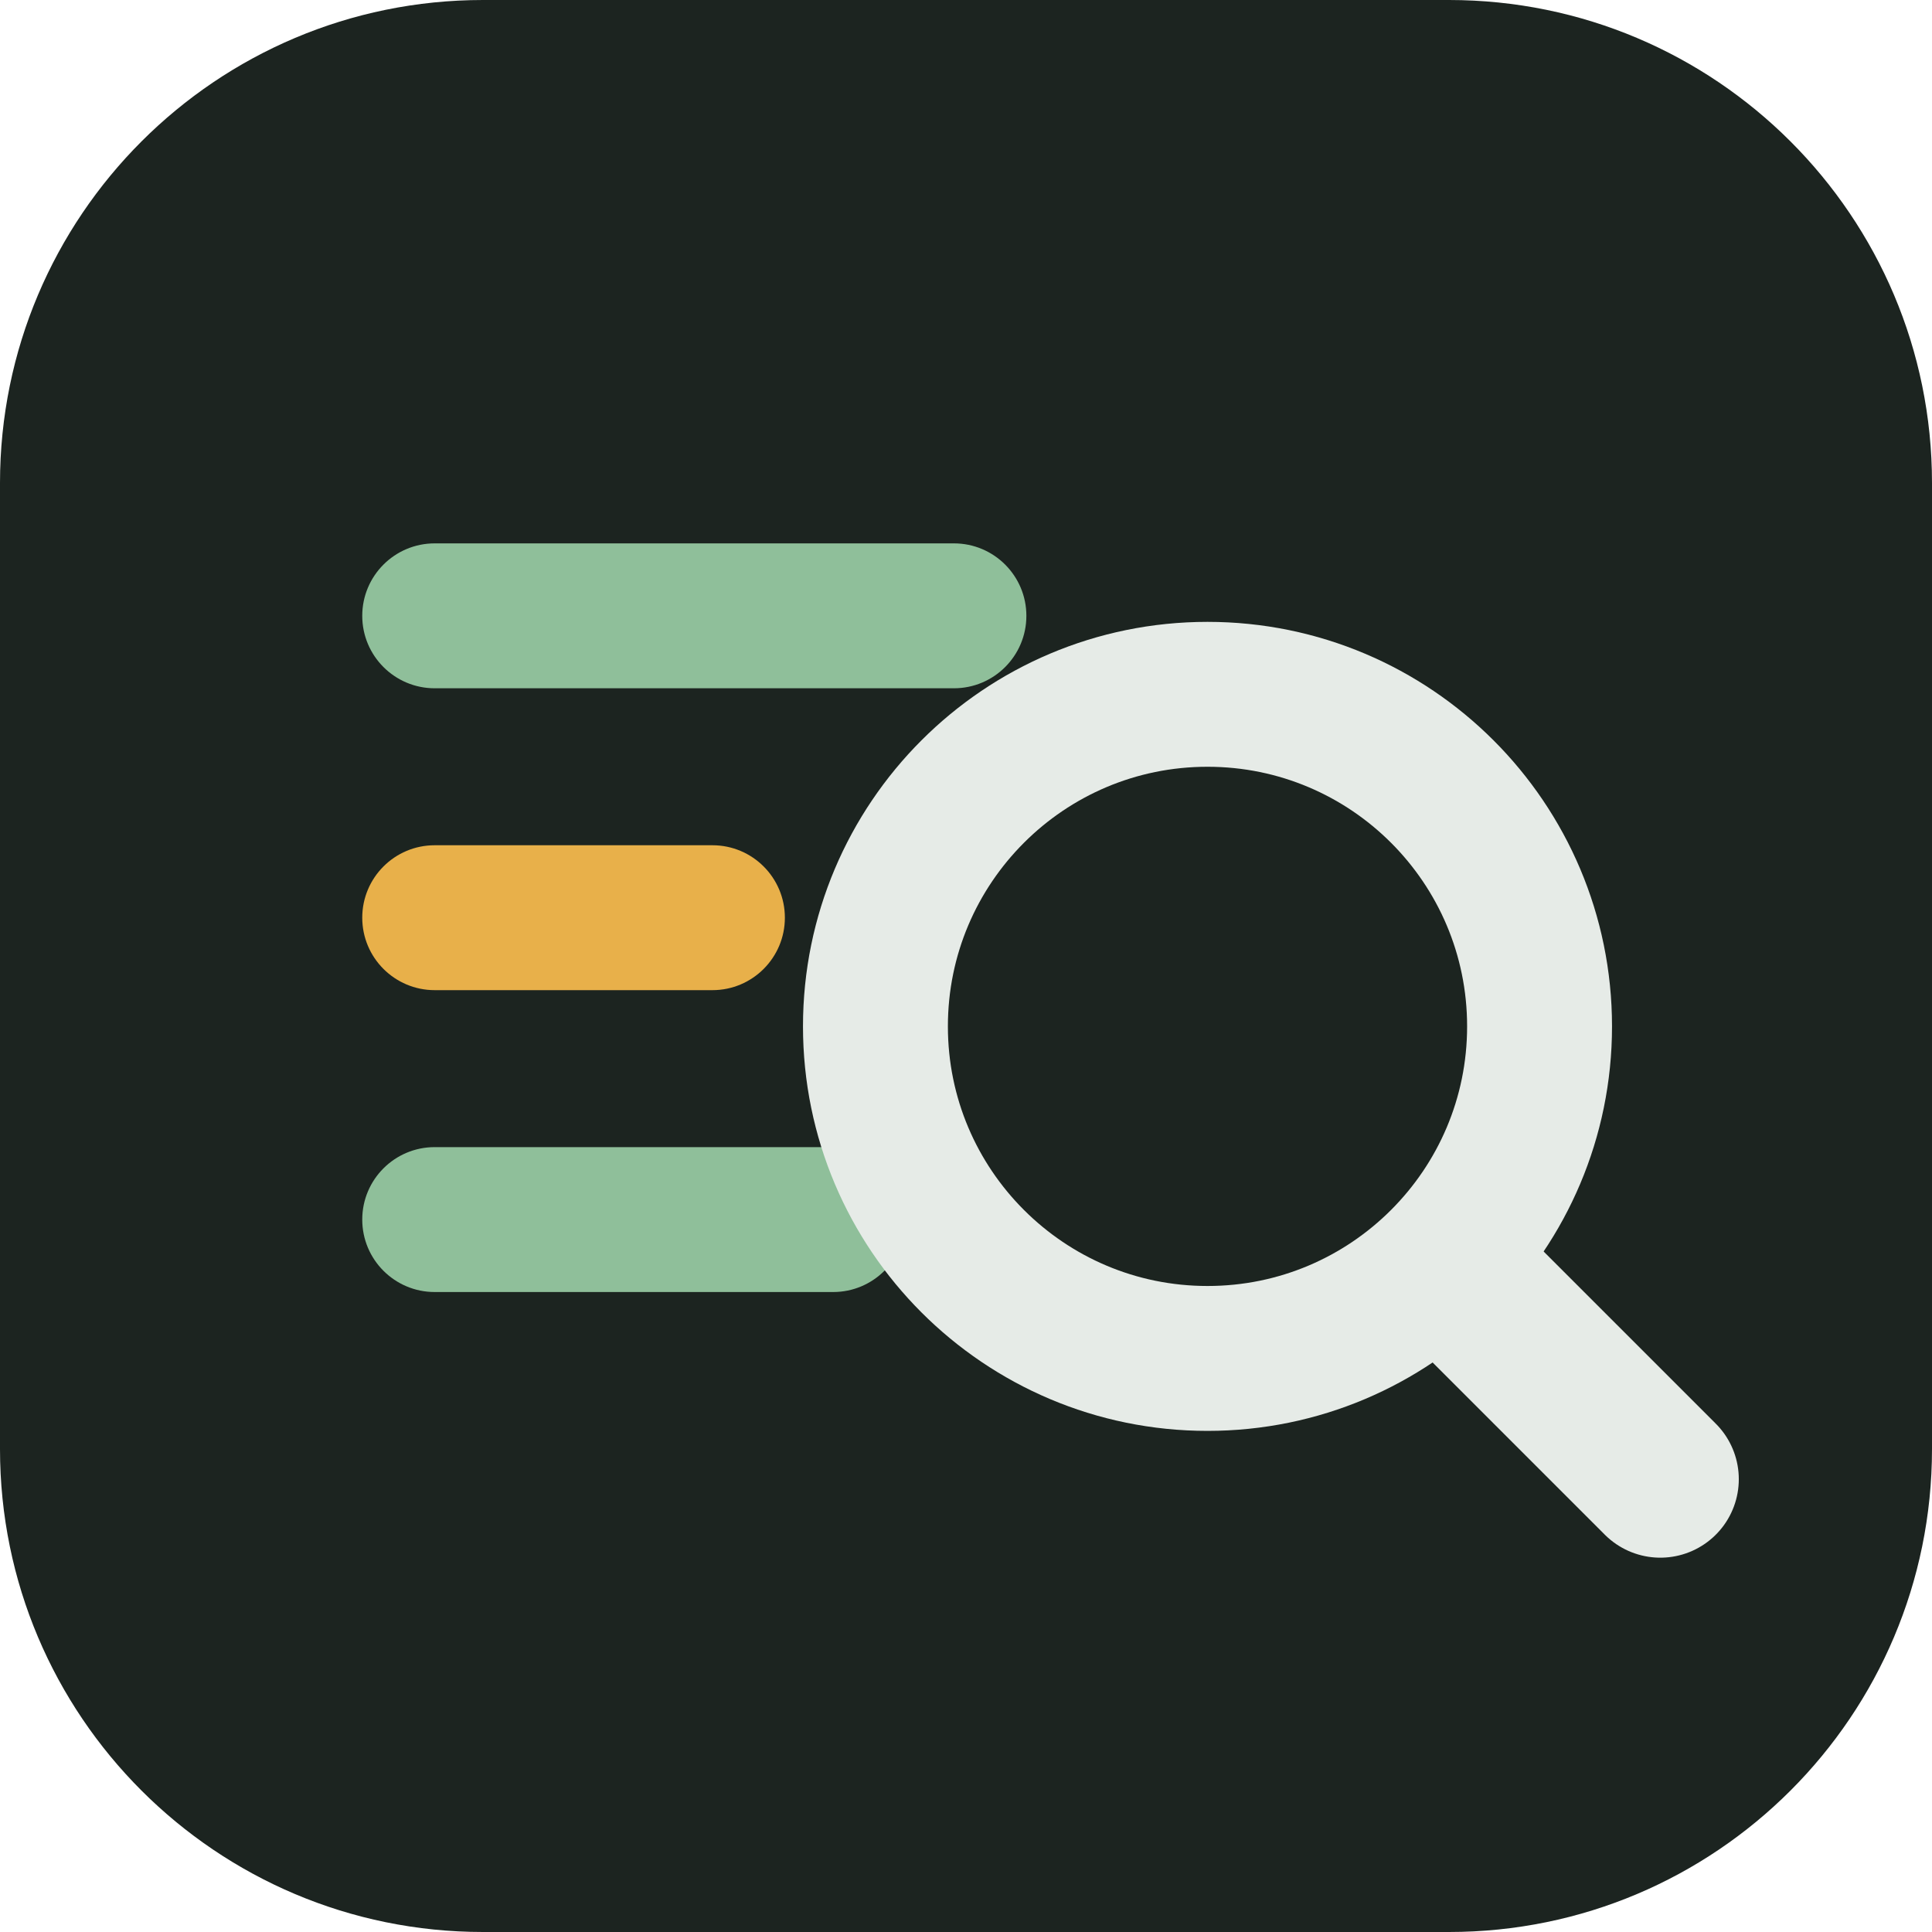
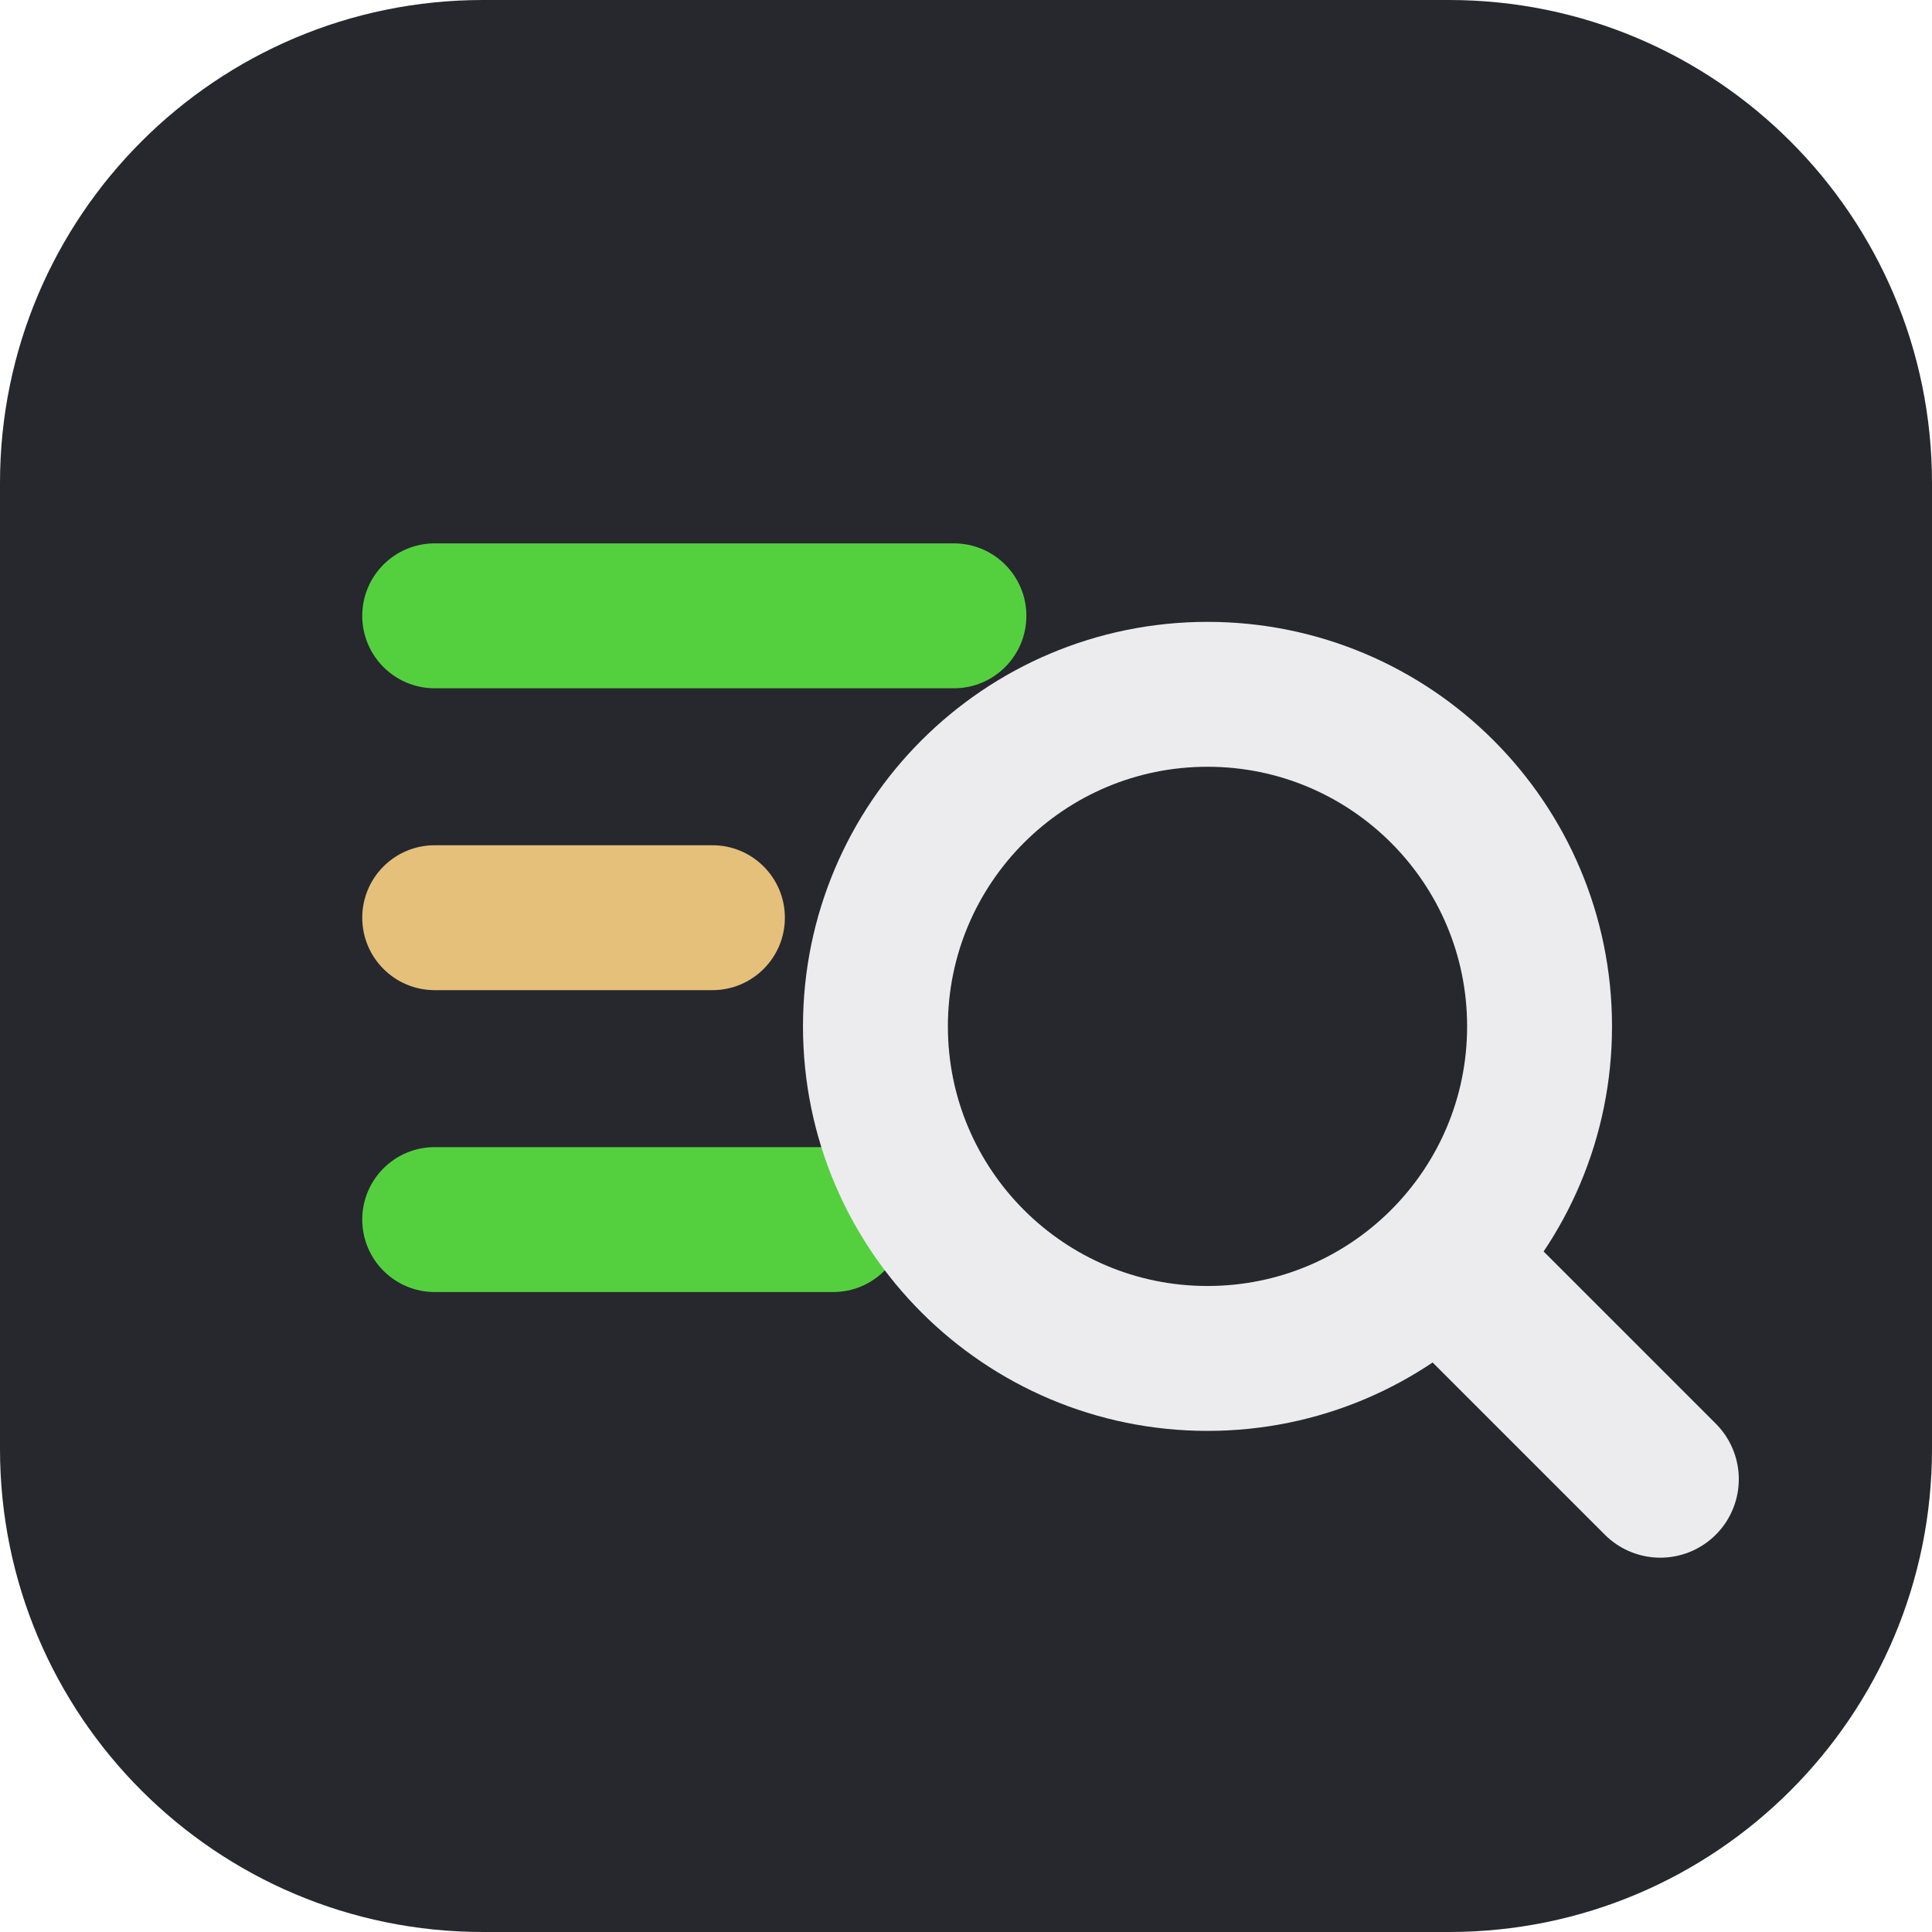
<svg xmlns="http://www.w3.org/2000/svg" viewBox="0 0 32 32">
-   <rect width="32" height="32" rx="8" fill="#1c2420" />
-   <rect x="6" y="9" width="11" height="2.4" rx="1.2" fill="#8fbf9a" />
-   <rect x="6" y="14" width="7" height="2.4" rx="1.2" fill="#e8b04a" />
-   <rect x="6" y="19" width="9" height="2.4" rx="1.2" fill="#8fbf9a" />
-   <circle cx="20" cy="17" r="5.5" fill="none" stroke="#e6ebe7" stroke-width="2.4" />
-   <path d="M24 21l3.5 3.5" stroke="#e6ebe7" stroke-width="2.6" stroke-linecap="round" />
+   <rect width="32" height="32" rx="8" fill="#26282e" />
+   <rect x="6" y="9" width="11" height="2.4" rx="1.2" fill="#54d03f" />
+   <rect x="6" y="14" width="7" height="2.4" rx="1.2" fill="#e5c07b" />
+   <rect x="6" y="19" width="9" height="2.4" rx="1.2" fill="#54d03f" />
+   <circle cx="20" cy="17" r="5.5" fill="none" stroke="#ececef" stroke-width="2.4" />
+   <path d="M24 21l3.5 3.5" stroke="#ececef" stroke-width="2.6" stroke-linecap="round" />
</svg>
